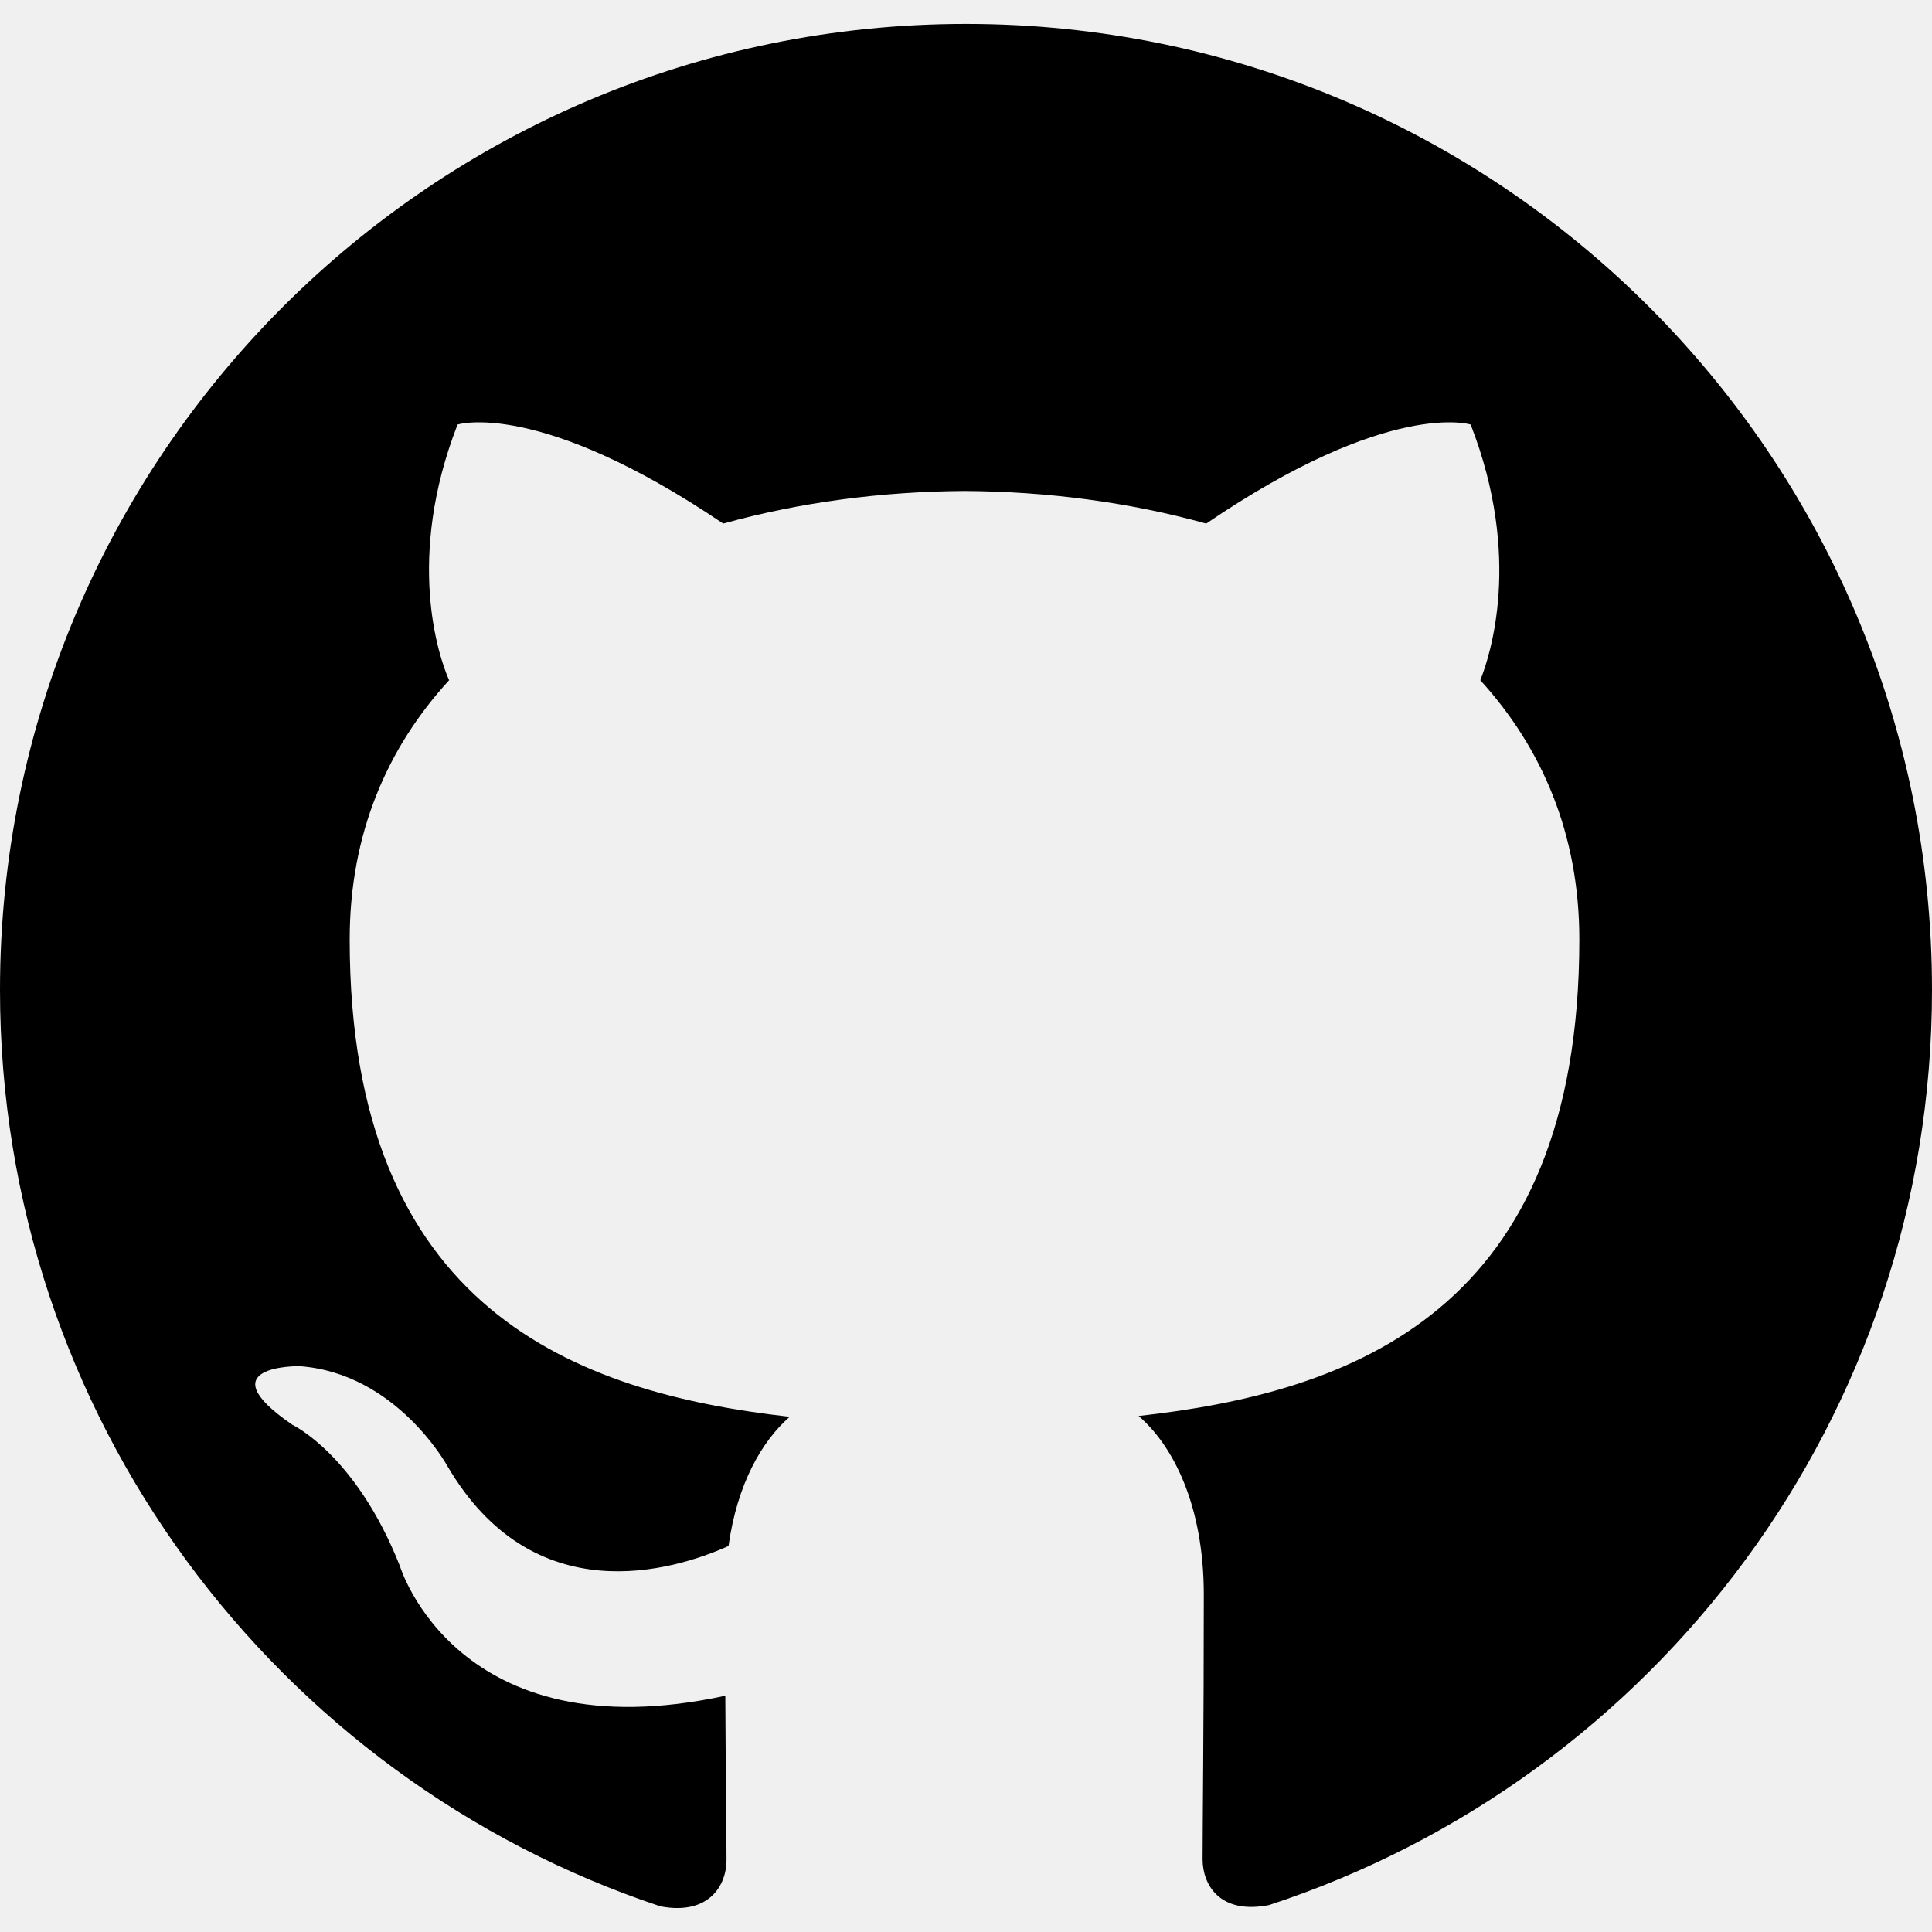
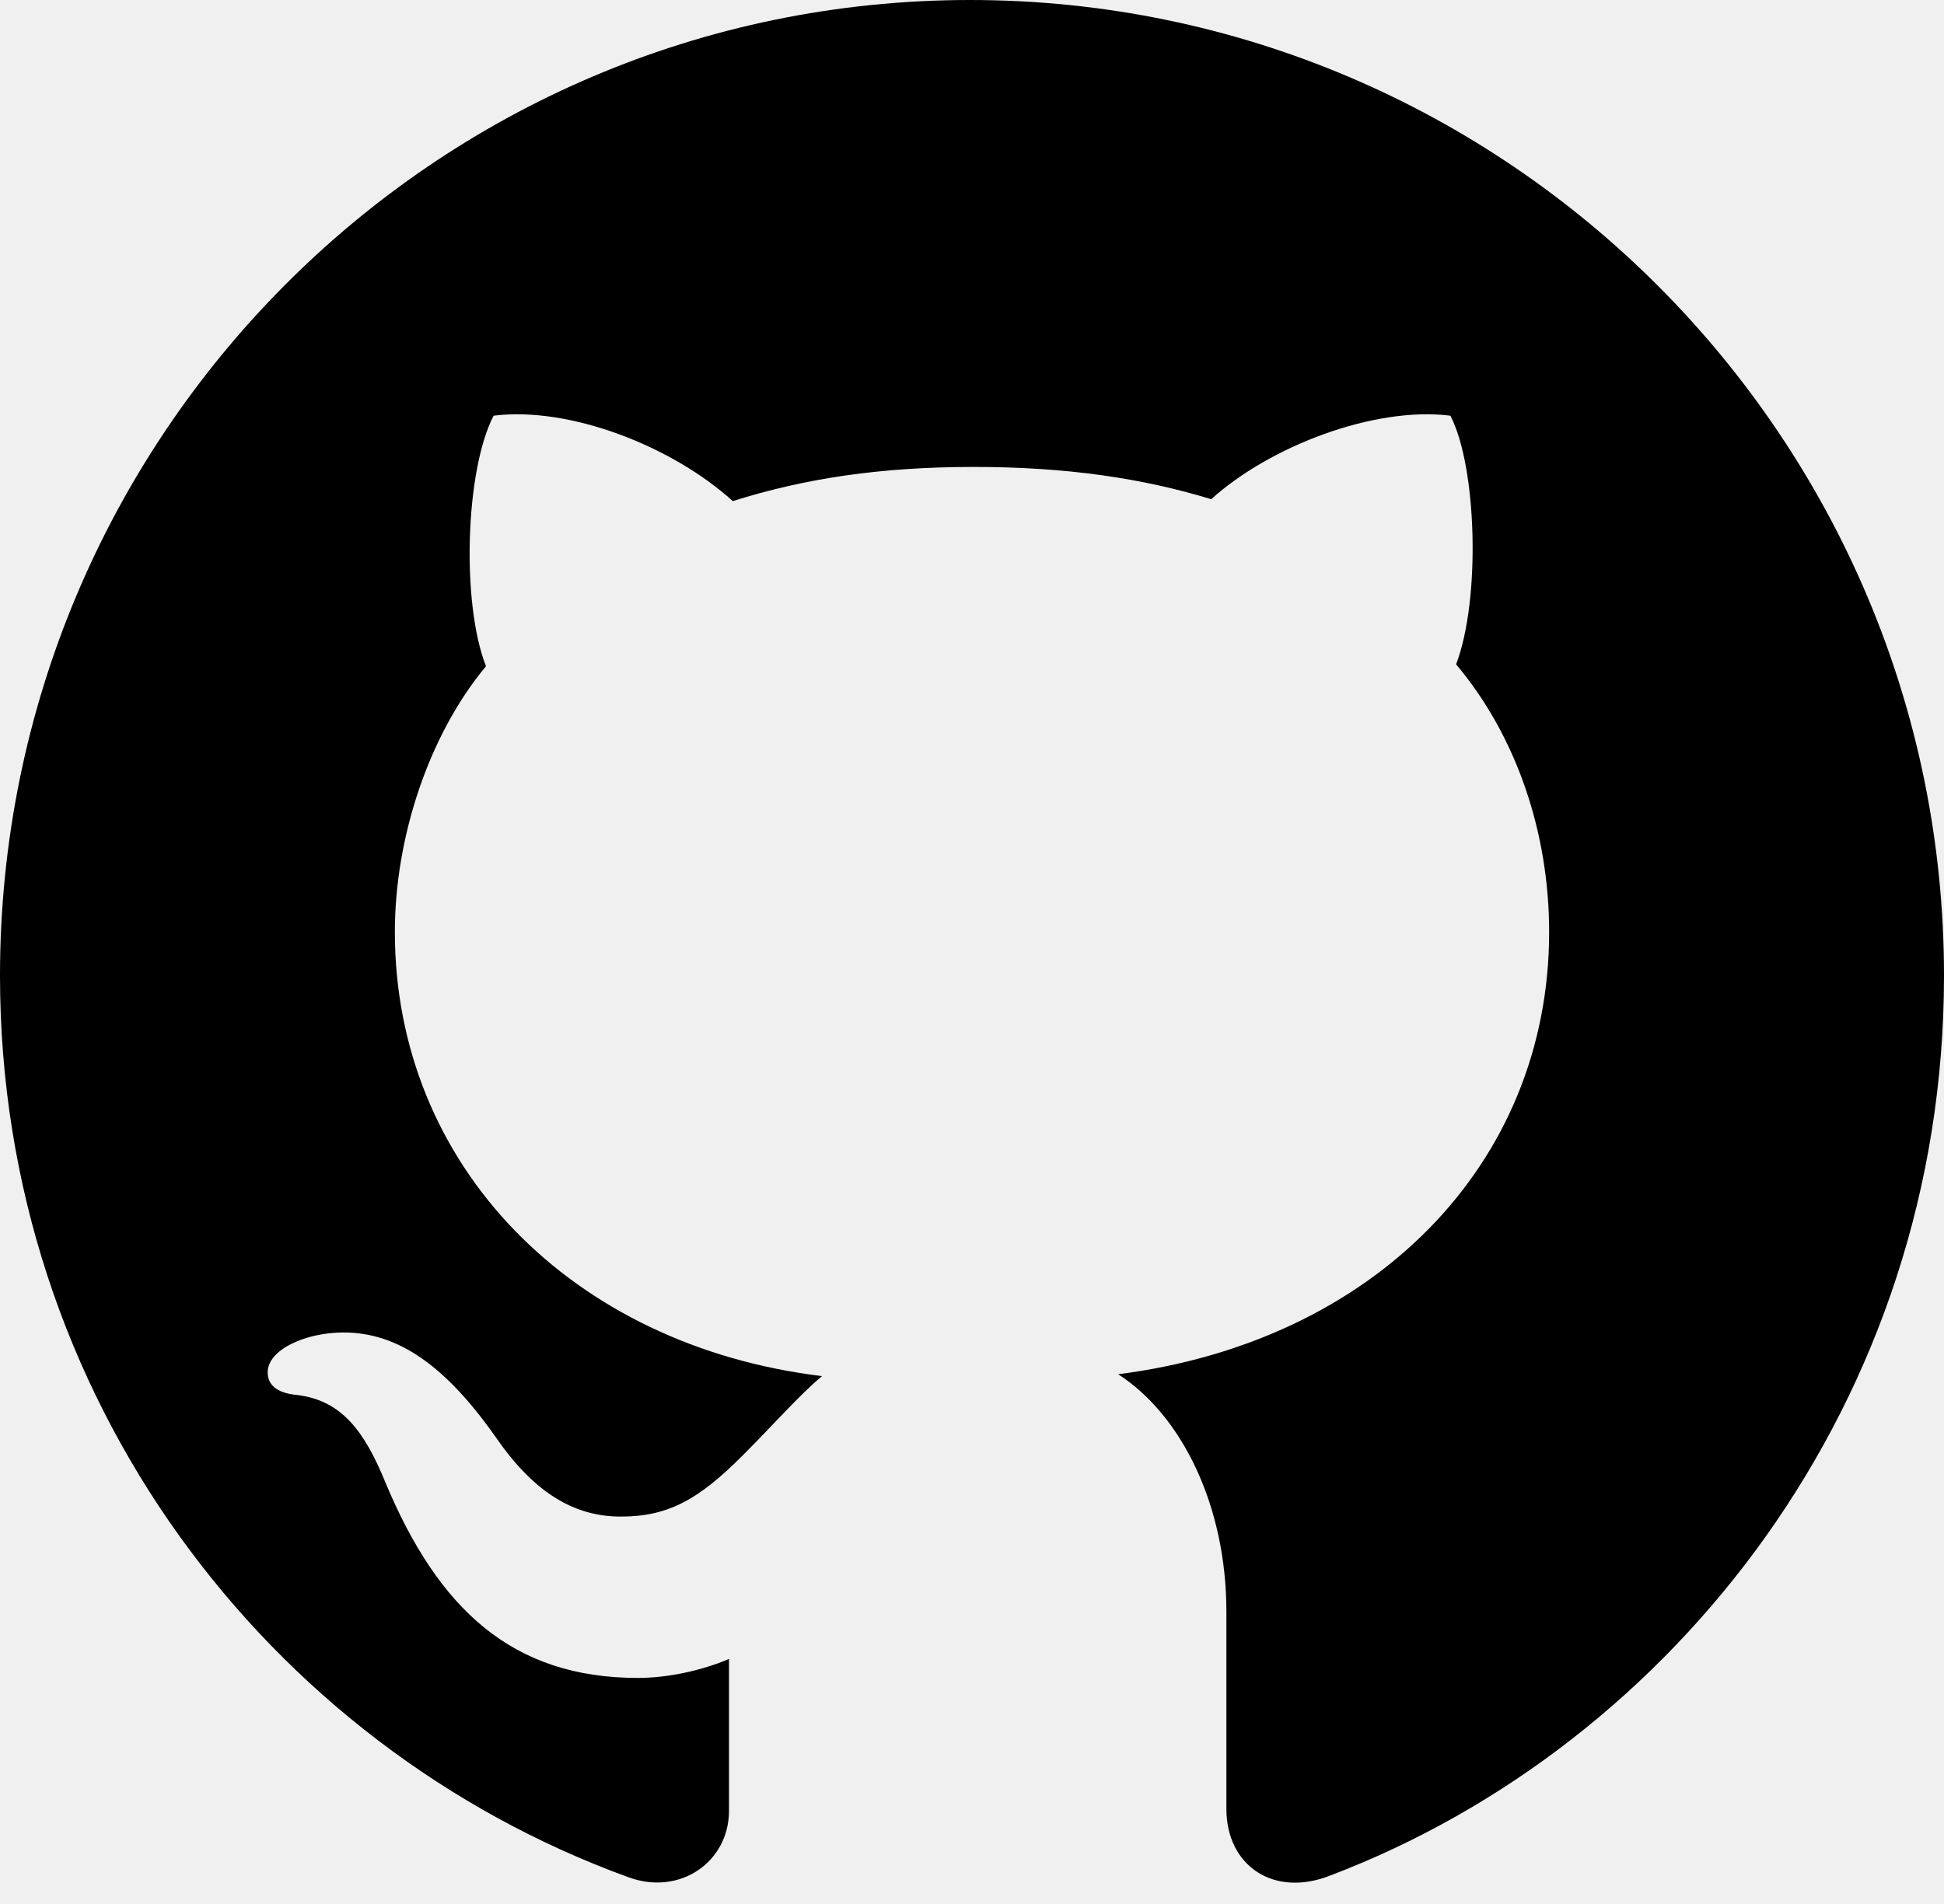
- <svg xmlns="http://www.w3.org/2000/svg" role="img" viewBox="0 0 24 24">
-   <path d="M12 .297c-6.63 0-12 5.373-12 12 0 5.303 3.438 9.8 8.205 11.385.6.113.82-.258.82-.577 0-.285-.01-1.04-.015-2.04-3.338.724-4.042-1.61-4.042-1.61C4.422 18.07 3.633 17.7 3.633 17.7c-1.087-.744.084-.729.084-.729 1.205.084 1.838 1.236 1.838 1.236 1.07 1.835 2.809 1.305 3.495.998.108-.776.417-1.305.76-1.605-2.665-.3-5.466-1.332-5.466-5.93 0-1.31.465-2.38 1.235-3.22-.135-.303-.54-1.523.105-3.176 0 0 1.005-.322 3.3 1.23.96-.267 1.98-.399 3-.405 1.02.006 2.04.138 3 .405 2.28-1.552 3.285-1.23 3.285-1.23.645 1.653.24 2.873.12 3.176.765.84 1.23 1.91 1.23 3.22 0 4.61-2.805 5.625-5.475 5.92.42.36.81 1.096.81 2.22 0 1.606-.015 2.896-.015 3.286 0 .315.21.69.825.57C20.565 22.092 24 17.592 24 12.297c0-6.627-5.373-12-12-12" />
+ <svg xmlns="http://www.w3.org/2000/svg" width="98" height="96" viewBox="0 0 98 96" fill="none">
+   <g clip-path="url(#clip0_730_27126)">
+     <path d="M41.44 69.385C28.807 67.853 19.906 58.762 19.906 46.99C19.906 42.205 21.629 37.037 24.5 33.592C23.256 30.434 23.447 23.734 24.883 20.959C28.711 20.48 33.879 22.49 36.941 25.266C40.578 24.117 44.406 23.543 49.096 23.543C53.785 23.543 57.613 24.117 61.059 25.17C64.025 22.49 69.289 20.48 73.117 20.959C74.457 23.543 74.648 30.242 73.404 33.496C76.467 37.133 78.094 42.014 78.094 46.99C78.094 58.762 69.193 67.662 56.369 69.289C59.623 71.394 61.824 75.988 61.824 81.252L61.824 91.205C61.824 94.076 64.217 95.703 67.088 94.555C84.41 87.951 98 70.629 98 49.191C98 22.107 75.988 6.69539e-07 48.904 4.309e-07C21.82 1.92261e-07 -1.9479e-07 22.107 -4.3343e-07 49.191C-6.20631e-07 70.438 13.494 88.047 31.678 94.65C34.262 95.607 36.75 93.885 36.75 91.301L36.75 83.644C35.41 84.219 33.688 84.602 32.156 84.602C25.84 84.602 22.107 81.156 19.428 74.744C18.375 72.16 17.227 70.629 15.025 70.342C13.877 70.246 13.494 69.768 13.494 69.193C13.494 68.045 15.408 67.184 17.322 67.184C20.098 67.184 22.49 68.906 24.979 72.447C26.893 75.223 28.902 76.467 31.295 76.467C33.688 76.467 35.219 75.606 37.42 73.404C39.047 71.777 40.291 70.342 41.44 69.385Z" fill="black" />
+   </g>
+   <defs>
+     <clipPath id="clip0_730_27126">
+       <rect width="98" height="96" fill="white" />
+     </clipPath>
+   </defs>
</svg>
